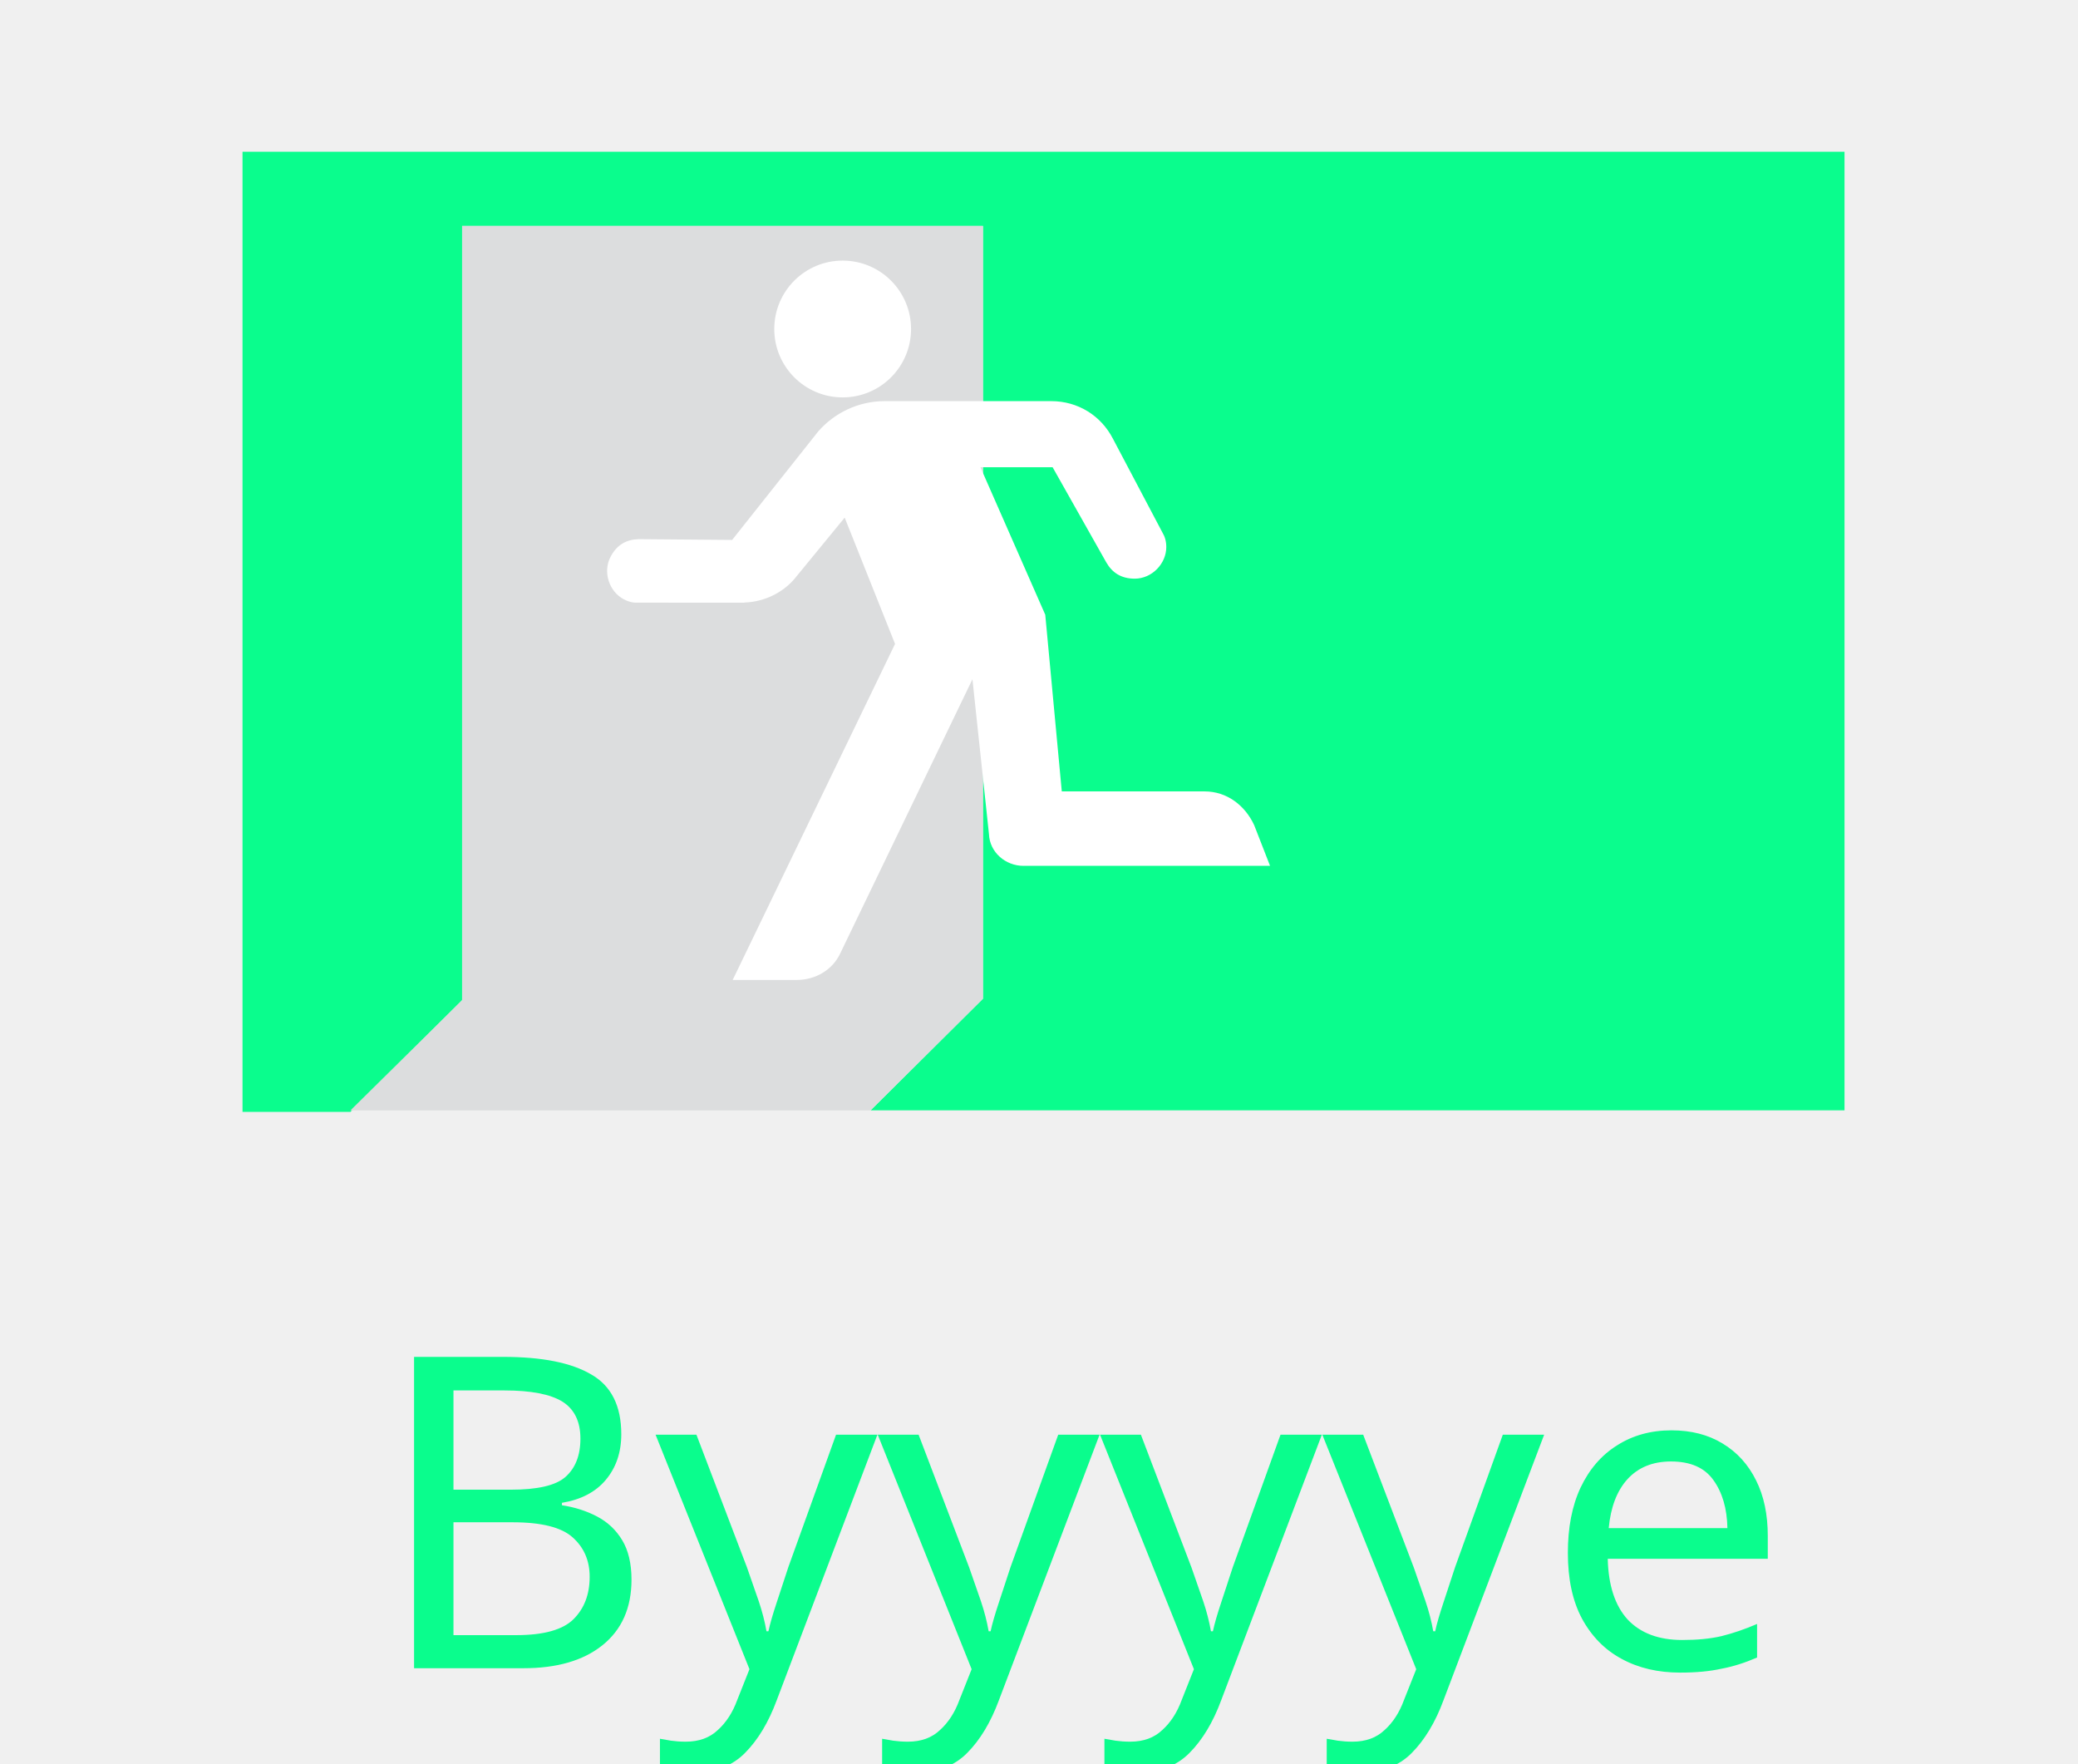
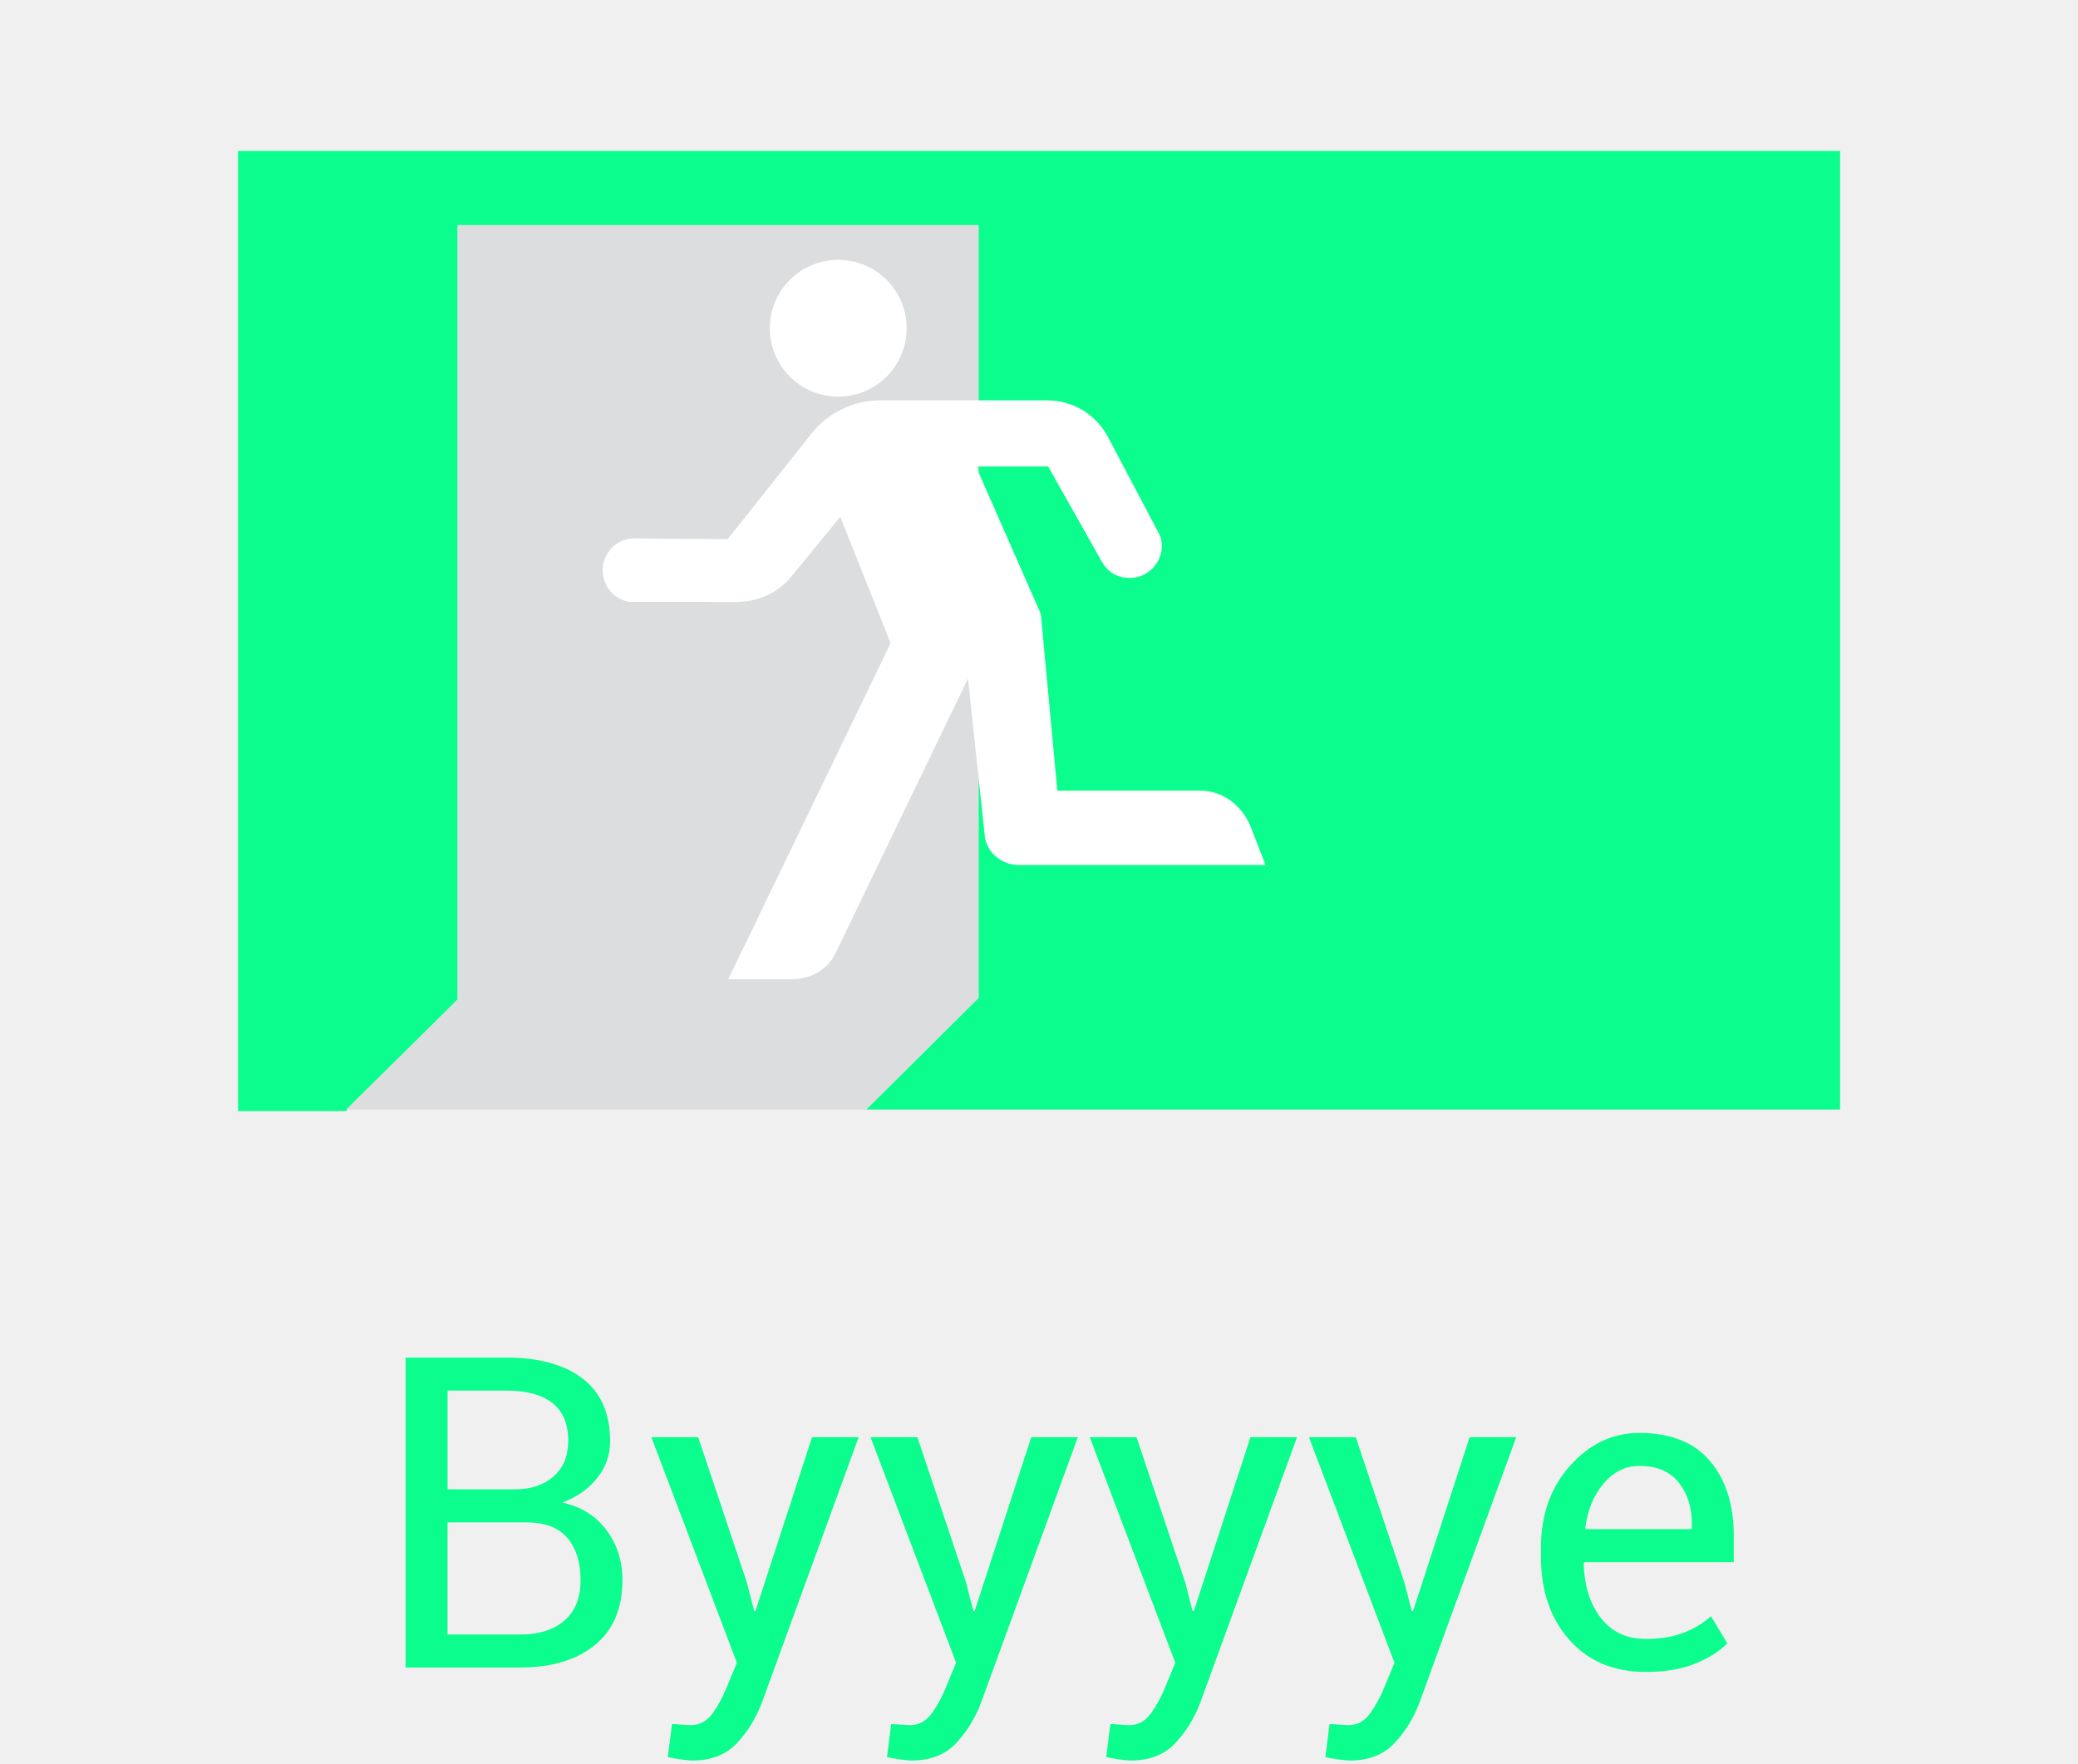
- <svg xmlns="http://www.w3.org/2000/svg" version="1.1" id="Layer_1" x="0px" y="0px" width="66.75px" height="56.635px" viewBox="92.5 0 66.75 56.635" enable-background="new 92.5 0 66.75 56.635" xml:space="preserve">
+ <svg xmlns="http://www.w3.org/2000/svg" version="1.1" id="Layer_1" x="0px" y="0px" width="66.75px" height="56.635px" viewBox="76.5 0 66.75 56.635" enable-background="new 76.5 0 66.75 56.635" xml:space="preserve">
  <g id="Layer_1_2_">
-     <path fill="#0AFD8D" d="M100.29,4.873v30.839h3.467l3.587-3.588v-3.777v-3.468V7.257h16.731v9.749v2.359v12.712l-3.611,3.586   h31.286V4.873H100.29z" />
-     <polygon fill="#DCDDDE" points="107.344,32.125 107.344,7.257 124.075,7.257 124.075,32.078 120.464,35.664 103.757,35.664  " />
+     <path fill="#0AFD8D" d="M84.147,4.849v30.839h3.467l3.587-3.588v-3.777v-3.468V7.232h16.731v9.749v2.359v12.712l-3.611,3.586   h31.286V4.849H84.147z" />
+     <polygon fill="#DCDDDE" points="91.201,32.101 91.201,7.232 107.933,7.232 107.933,32.054 104.321,35.64 87.614,35.64  " />
    <g>
-       <text transform="matrix(1 0 0 1 104.4414 53.5811)" fill="#0AFD8D" font-family="'Roboto-Regular'" font-size="14">Byyyye</text>
+       <g enable-background="new    ">
+         <path fill="#0AFD8D" d="M89.529,53.557v-9.953h3.247c1.039,0,1.853,0.225,2.44,0.674c0.588,0.448,0.882,1.122,0.882,2.02     c0,0.442-0.142,0.838-0.424,1.186c-0.282,0.35-0.653,0.607-1.114,0.776c0.602,0.128,1.074,0.422,1.418,0.882     c0.345,0.46,0.517,0.996,0.517,1.606c0,0.911-0.295,1.607-0.886,2.089c-0.59,0.48-1.391,0.721-2.402,0.721H89.529z      M90.876,47.835h2.181c0.502,0,0.909-0.138,1.224-0.413c0.314-0.276,0.472-0.66,0.472-1.152c0-0.538-0.17-0.939-0.51-1.207     c-0.339-0.266-0.828-0.399-1.466-0.399h-1.9V47.835z M90.876,48.895v3.603h2.331c0.611,0,1.087-0.151,1.429-0.453     s0.513-0.729,0.513-1.283c0-0.581-0.143-1.037-0.428-1.369c-0.284-0.331-0.723-0.497-1.315-0.497H90.876z" />
+         <path fill="#0AFD8D" d="M100.487,50.815l0.239,0.93h0.041l1.818-5.585h1.497l-3.11,8.531c-0.188,0.497-0.455,0.93-0.803,1.299     c-0.35,0.369-0.82,0.554-1.412,0.554c-0.109,0-0.248-0.013-0.417-0.038c-0.169-0.024-0.298-0.049-0.39-0.071l0.137-1.06     c-0.027-0.005,0.054,0,0.242,0.014c0.189,0.014,0.309,0.021,0.359,0.021c0.287,0,0.521-0.128,0.704-0.383     s0.335-0.538,0.458-0.848l0.321-0.772l-2.748-7.246h1.504L100.487,50.815z" />
+         <path fill="#0AFD8D" d="M107.528,50.815l0.239,0.93h0.041l1.818-5.585h1.497l-3.11,8.531c-0.188,0.497-0.455,0.93-0.803,1.299     c-0.35,0.369-0.82,0.554-1.412,0.554c-0.109,0-0.248-0.013-0.417-0.038c-0.169-0.024-0.298-0.049-0.39-0.071l0.137-1.06     c-0.027-0.005,0.054,0,0.242,0.014c0.189,0.014,0.309,0.021,0.359,0.021c0.287,0,0.521-0.128,0.704-0.383     s0.335-0.538,0.458-0.848l0.321-0.772l-2.748-7.246h1.504L107.528,50.815z" />
+         <path fill="#0AFD8D" d="M114.569,50.815l0.239,0.93h0.041l1.818-5.585h1.497l-3.11,8.531c-0.188,0.497-0.455,0.93-0.803,1.299     c-0.35,0.369-0.82,0.554-1.412,0.554c-0.109,0-0.248-0.013-0.417-0.038c-0.169-0.024-0.298-0.049-0.39-0.071l0.137-1.06     c-0.027-0.005,0.054,0,0.242,0.014c0.189,0.014,0.309,0.021,0.359,0.021c0.287,0,0.521-0.128,0.704-0.383     s0.335-0.538,0.458-0.848l0.321-0.772l-2.748-7.246h1.504L114.569,50.815z" />
+         <path fill="#0AFD8D" d="M121.61,50.815l0.239,0.93h0.041l1.818-5.585h1.497l-3.11,8.531c-0.188,0.497-0.455,0.93-0.803,1.299     c-0.35,0.369-0.82,0.554-1.412,0.554c-0.109,0-0.248-0.013-0.417-0.038c-0.169-0.024-0.298-0.049-0.39-0.071l0.137-1.06     c-0.027-0.005,0.054,0,0.242,0.014c0.189,0.014,0.309,0.021,0.359,0.021c0.287,0,0.521-0.128,0.704-0.383     s0.335-0.538,0.458-0.848l0.321-0.772l-2.748-7.246h1.504L121.61,50.815z" />
+         <path fill="#0AFD8D" d="M129.369,53.7c-1.029,0-1.85-0.343-2.457-1.028c-0.609-0.687-0.913-1.576-0.913-2.67v-0.301     c0-1.053,0.313-1.929,0.94-2.629c0.626-0.699,1.367-1.049,2.225-1.049c0.998,0,1.752,0.301,2.263,0.902s0.766,1.403,0.766,2.406     v0.841h-4.799l-0.021,0.034c0.014,0.709,0.193,1.292,0.54,1.748c0.347,0.457,0.831,0.686,1.456,0.686     c0.455,0,0.855-0.064,1.199-0.195c0.345-0.129,0.643-0.309,0.893-0.536l0.526,0.876c-0.265,0.262-0.612,0.479-1.046,0.653     C130.508,53.613,129.984,53.7,129.369,53.7z M129.164,47.083c-0.451,0-0.836,0.189-1.155,0.569     c-0.319,0.379-0.515,0.854-0.588,1.427l0.014,0.034h3.411v-0.177c0-0.527-0.141-0.968-0.424-1.322S129.721,47.083,129.164,47.083     z" />
+       </g>
    </g>
    <g>
-       <circle fill="#FFFFFF" cx="119.568" cy="10.567" r="2.197" />
+       <circle fill="#FFFFFF" cx="103.426" cy="10.543" r="2.197" />
    </g>
    <g>
-       <path fill="#FFFFFF" d="M125.377,27.81c-0.58,0-1.086-0.438-1.109-1.016l-0.531-4.977l-4.25,8.812    c-0.24,0.508-0.771,0.846-1.399,0.846h-2.053l5.216-10.793l-1.618-4.057l-1.545,1.884c-0.375,0.491-0.999,0.822-1.675,0.843v0.006    l-3.413-0.002c-0.142,0.009-0.291-0.019-0.462-0.107c-0.471-0.248-0.684-0.88-0.423-1.37c0.202-0.384,0.511-0.551,0.897-0.562    l3.006,0.025l0,0l2.769-3.49c0.507-0.58,1.278-0.968,2.125-0.968h5.358c0.848,0,1.594,0.459,1.98,1.208l1.594,3.02    c0.072,0.121,0.12,0.267,0.12,0.459c0,0.531-0.458,1.015-1.014,1.015c-0.435,0-0.726-0.192-0.918-0.53l-1.72-3.049h-2.318    l2.082,4.737l0.531,5.675h4.588c0.725,0,1.304,0.459,1.593,1.086l0.508,1.303h-7.919V27.81L125.377,27.81z" />
+       <path fill="#FFFFFF" d="M109.234,27.785c-0.58,0-1.086-0.438-1.109-1.016l-0.531-4.977l-4.25,8.812    c-0.239,0.509-0.771,0.847-1.398,0.847h-2.053l5.216-10.793l-1.618-4.058l-1.545,1.884c-0.375,0.491-0.999,0.822-1.675,0.844    v0.006l-3.413-0.002c-0.143,0.009-0.291-0.02-0.462-0.107c-0.472-0.248-0.685-0.88-0.423-1.37    c0.201-0.384,0.511-0.551,0.896-0.562l3.006,0.024l0,0l2.77-3.489c0.507-0.58,1.277-0.969,2.125-0.969h5.357    c0.849,0,1.594,0.459,1.98,1.208l1.594,3.021c0.072,0.121,0.12,0.267,0.12,0.459c0,0.531-0.458,1.015-1.014,1.015    c-0.435,0-0.726-0.192-0.918-0.53l-1.72-3.049h-2.318l2.082,4.737l0.531,5.675h4.588c0.725,0,1.304,0.459,1.593,1.086l0.508,1.303    h-7.919V27.785L109.234,27.785z" />
    </g>
  </g>
</svg>
